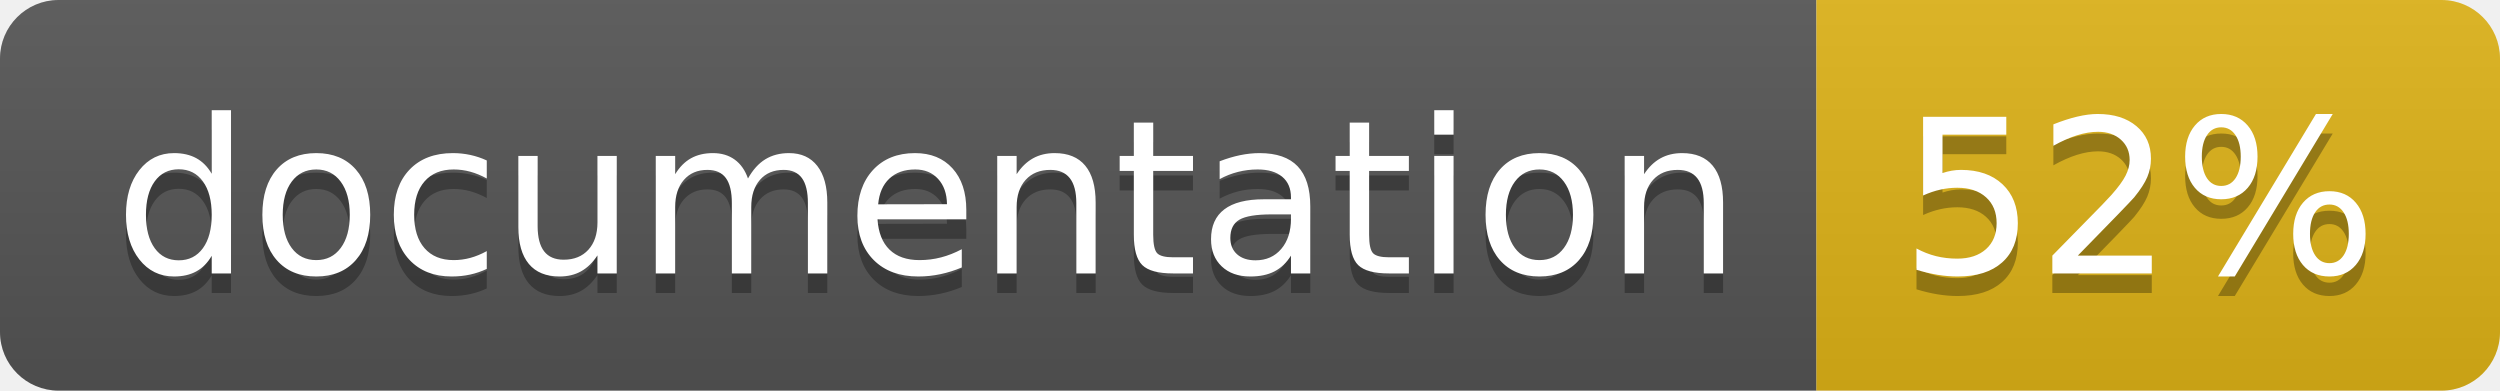
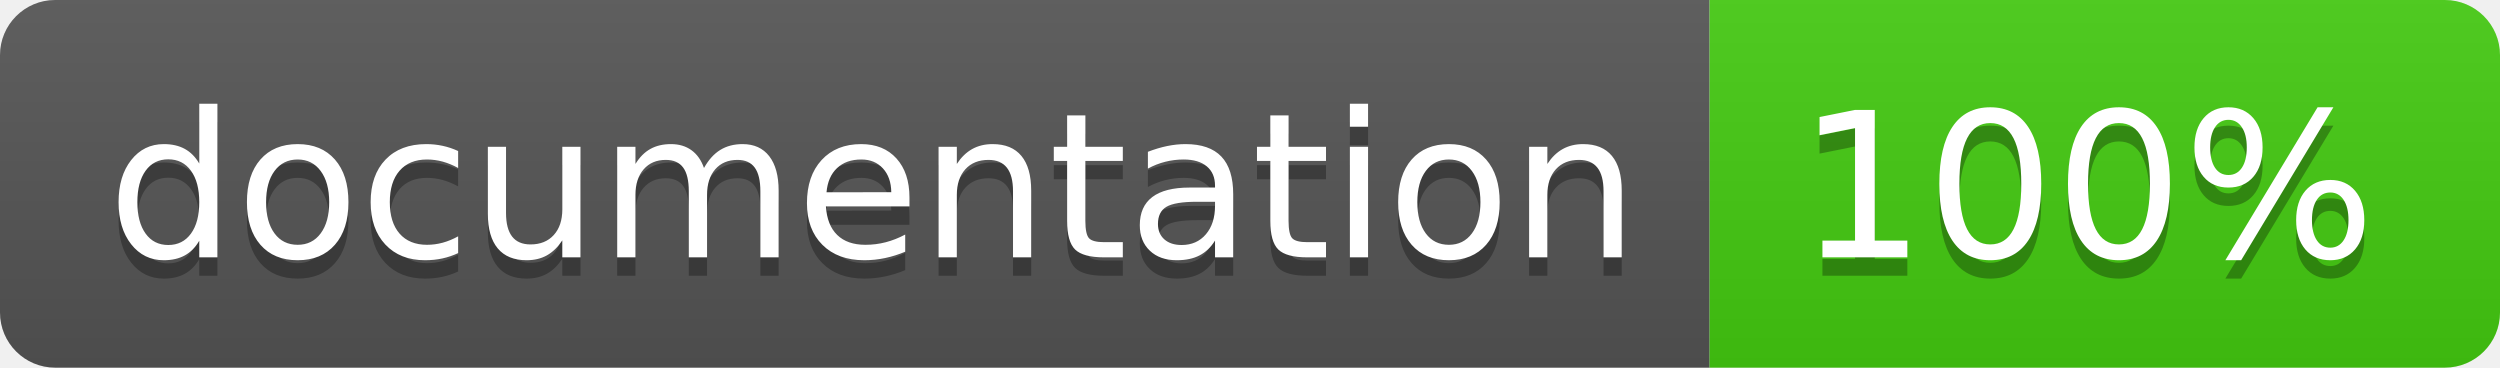
- <svg xmlns="http://www.w3.org/2000/svg" width="128" height="20">
+ <svg xmlns="http://www.w3.org/2000/svg" width="136" height="20">
  <linearGradient id="b" x2="0" y2="100%">
    <stop offset="0" stop-color="#bbb" stop-opacity=".1" />
    <stop offset="1" stop-opacity=".1" />
  </linearGradient>
  <clipPath id="a">
-     <rect width="128" height="20" rx="3" fill="#fff" />
+     <rect width="136" height="20" rx="3" fill="#fff" />
  </clipPath>
  <g clip-path="url(#a)">
    <path fill="#555" d="M0 0h93v20H0z" />
-     <path fill="#dfb317" d="M93 0h35v20H93z" />
-     <path fill="url(#b)" d="M0 0h128v20H0z" />
+     <path fill="#4c1" d="M93 0h43v20H93z" />
+     <path fill="url(#b)" d="M0 0h136v20H0z" />
  </g>
  <g fill="#fff" text-anchor="middle" font-family="DejaVu Sans,Verdana,Geneva,sans-serif" font-size="110">
    <text x="475" y="150" fill="#010101" fill-opacity=".3" transform="scale(.1)" textLength="830">
      documentation
    </text>
    <text x="475" y="140" transform="scale(.1)" textLength="830">
      documentation
    </text>
-     <text x="1095" y="150" fill="#010101" fill-opacity=".3" transform="scale(.1)" textLength="250">
-       52%
+     <text x="1135" y="150" fill="#010101" fill-opacity=".3" transform="scale(.1)" textLength="330">
+       100%
    </text>
-     <text x="1095" y="140" transform="scale(.1)" textLength="250">
-       52%
+     <text x="1135" y="140" transform="scale(.1)" textLength="330">
+       100%
    </text>
  </g>
</svg>
